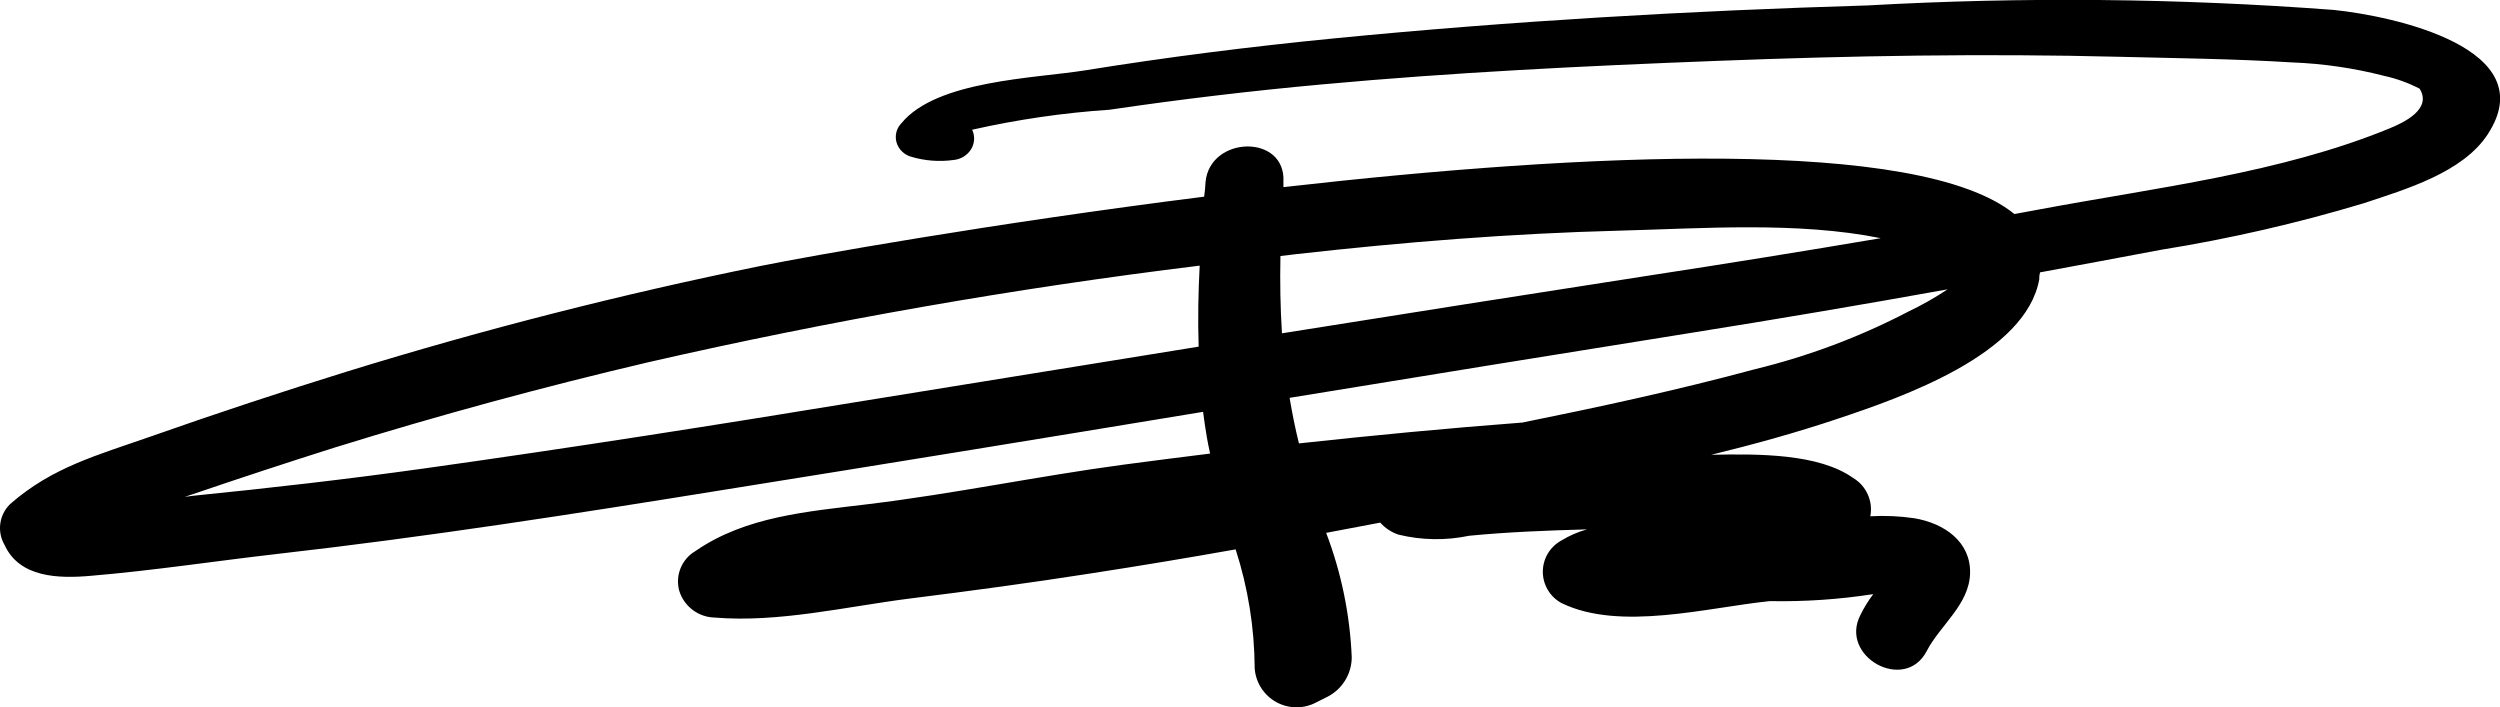
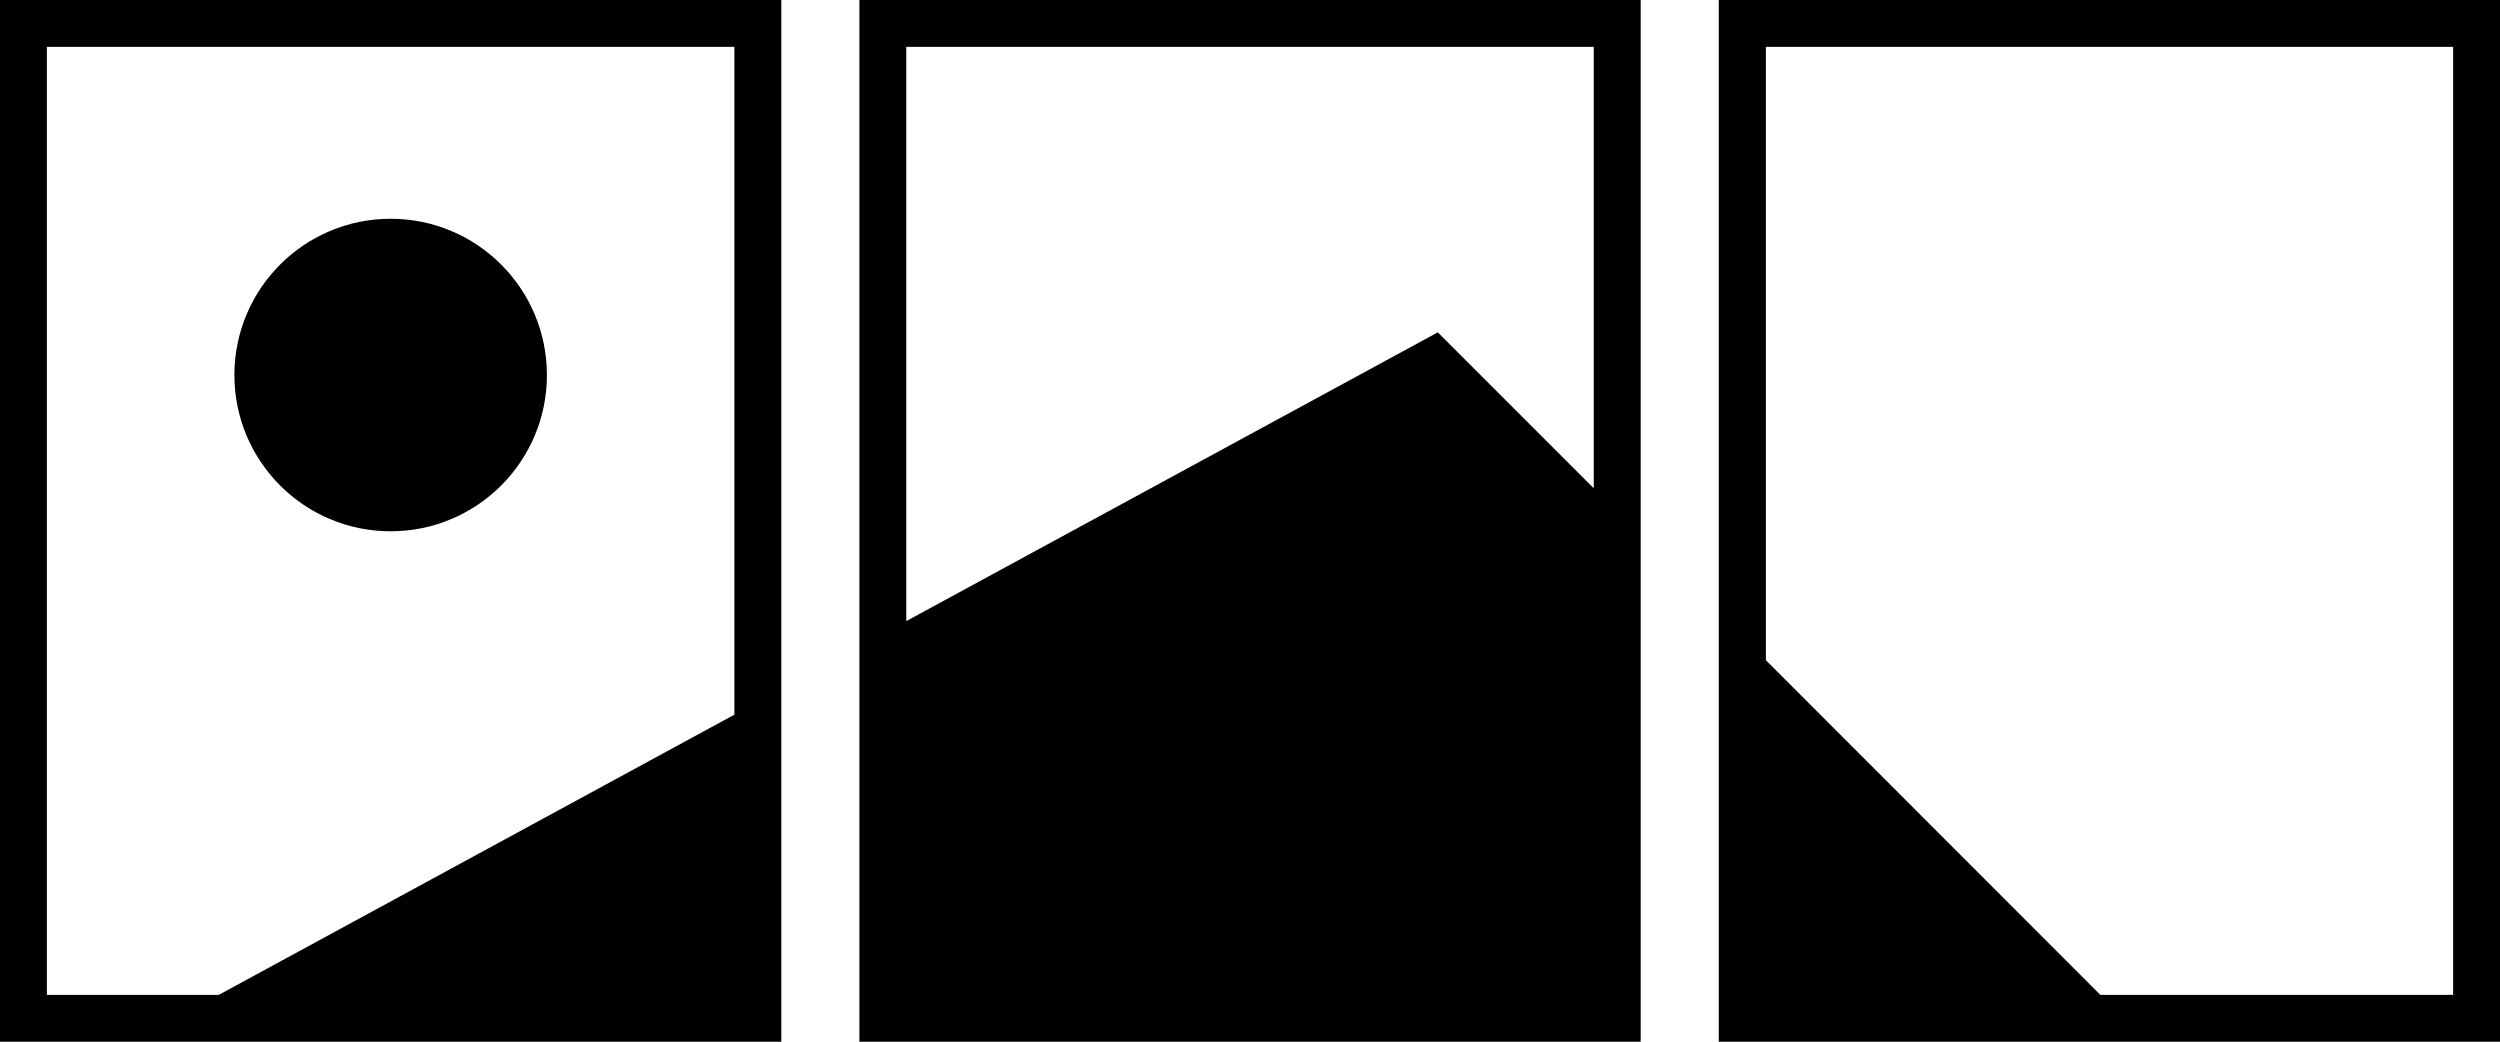
- <svg xmlns="http://www.w3.org/2000/svg" id="Layer_2" data-name="Layer 2" width="99.864" height="28.222" viewBox="0 0 99.864 28.222">
-   <g id="Layer_1" data-name="Layer 1">
-     <path id="Path_1" data-name="Path 1" d="M93.194.395A142.132,142.132,0,0,0,74.573.216C67.467.428,60.351.838,53.281,1.531c-3.331.327-6.641.742-9.946,1.276-2.043.327-5.946.4-7.351,2.114a.79.79,0,0,0-.195.77.848.848,0,0,0,.583.569,4,4,0,0,0,1.691.13.921.921,0,0,0,.7-.423.819.819,0,0,0,.046-.786,35.884,35.884,0,0,1,5.5-.8q4.2-.621,8.485-1.011c5.241-.482,10.5-.737,15.765-.939,5.349-.207,10.7-.3,16.051-.164,2.3.058,4.633.082,6.937.226a17.3,17.3,0,0,1,3.658.535,5.7,5.7,0,0,1,1.425.515c.511.819-.649,1.358-1.2,1.584C91.079,6.915,86.1,7.493,81.465,8.36c-.342.067-.69.125-1.022.188-3.811-3.092-17.17-2.442-29.2-1.074V7.267c.107-1.926-2.932-1.854-3.111,0a5.712,5.712,0,0,1-.056.588c-8.485,1.069-15.77,2.374-17.7,2.764q-8.369,1.7-16.516,4.214Q9.9,16.061,6,17.434c-2.11.742-3.923,1.214-5.619,2.7a1.336,1.336,0,0,0-.22,1.637C.755,23.073,2.313,23.116,3.605,23c2.473-.207,4.96-.588,7.433-.872,5.987-.679,11.949-1.609,17.88-2.567q9.563-1.531,19.116-3.111c.046.342.092.684.153,1.031.036.212.082.424.128.636-1.155.144-2.309.289-3.458.443-3.413.458-6.784,1.165-10.217,1.58-2.4.294-4.874.482-6.881,1.869a1.407,1.407,0,0,0-.649,1.594,1.517,1.517,0,0,0,1.416,1.065c2.554.212,5.252-.438,7.8-.761,2.406-.3,4.812-.626,7.208-1q2.907-.448,5.8-.963a15.717,15.717,0,0,1,.761,4.749,1.676,1.676,0,0,0,2.488,1.348l.434-.217a1.78,1.78,0,0,0,.955-1.57,15.8,15.8,0,0,0-1.022-4.97l2.161-.409a1.67,1.67,0,0,0,.736.482,6.378,6.378,0,0,0,2.815.043c1.533-.149,3.142-.212,4.71-.255a3.96,3.96,0,0,0-1.022.443,1.421,1.421,0,0,0,0,2.5c2.335,1.141,5.849.173,8.322-.077a24.041,24.041,0,0,0,4.133-.279,5.034,5.034,0,0,0-.511.828c-.868,1.662,1.773,3.13,2.646,1.445.541-1.04,1.7-1.854,1.732-3.106s-1.022-2-2.238-2.2a8.7,8.7,0,0,0-1.747-.077,1.463,1.463,0,0,0-.695-1.536c-1.364-.963-3.739-.963-5.66-.92,1.711-.419,3.407-.886,5.068-1.445,2.554-.852,7.5-2.572,8.036-5.567a.826.826,0,0,1,.031-.275c1.609-.294,3.213-.6,4.822-.9a62.6,62.6,0,0,0,8.1-1.859c1.686-.559,3.964-1.228,4.96-2.755C101.6,1.926,95.58.64,93.194.395ZM51.743,10.152c4.286-.482,8.593-.828,12.909-.939,3.326-.087,7.116-.371,10.452.3q-4.6.78-9.257,1.493-7.331,1.137-14.662,2.307c-.066-1.026-.082-2.052-.061-3.087ZM34.548,16c-5.865.963-11.75,1.888-17.625,2.711-3.065.429-6.13.78-9.246,1.093l-.322.043.3-.1q2.825-.963,5.686-1.869,6.207-1.926,12.557-3.415a217.038,217.038,0,0,1,22-3.853c-.056,1.079-.077,2.158-.041,3.236Q41.194,14.929,34.548,16ZM76.2,12.449a27.085,27.085,0,0,1-6.13,2.3c-3.065.828-6.171,1.5-9.282,2.129-2.978.226-5.957.51-8.925.833-.153-.612-.271-1.218-.373-1.82q8.031-1.315,16.066-2.6,5.134-.819,10.217-1.734a12.527,12.527,0,0,1-1.573.891Z" transform="translate(0.024 0.001)" />
+ <svg xmlns="http://www.w3.org/2000/svg" viewBox="0 0 393.57 164">
+   <g id="Layer_2" data-name="Layer 2">
+     <g id="Layer_1-2" data-name="Layer 1">
+       <path d="M0,164H123V0H0ZM7.38,7.38H115.61V112.51L34.44,156.62H7.38Z" />
+       <path d="M135.29,101.81V164h123V0h-123Zm7.38-94.43H250.9V76.87L226.35,52.32,142.67,97.78Z" />
+       <path d="M270.58,0V164h123V0ZM386.19,156.62H330.65L278,103.93V7.38H386.19Z" />
+       <circle cx="61.5" cy="59.04" r="24.6" />
+     </g>
  </g>
</svg>
